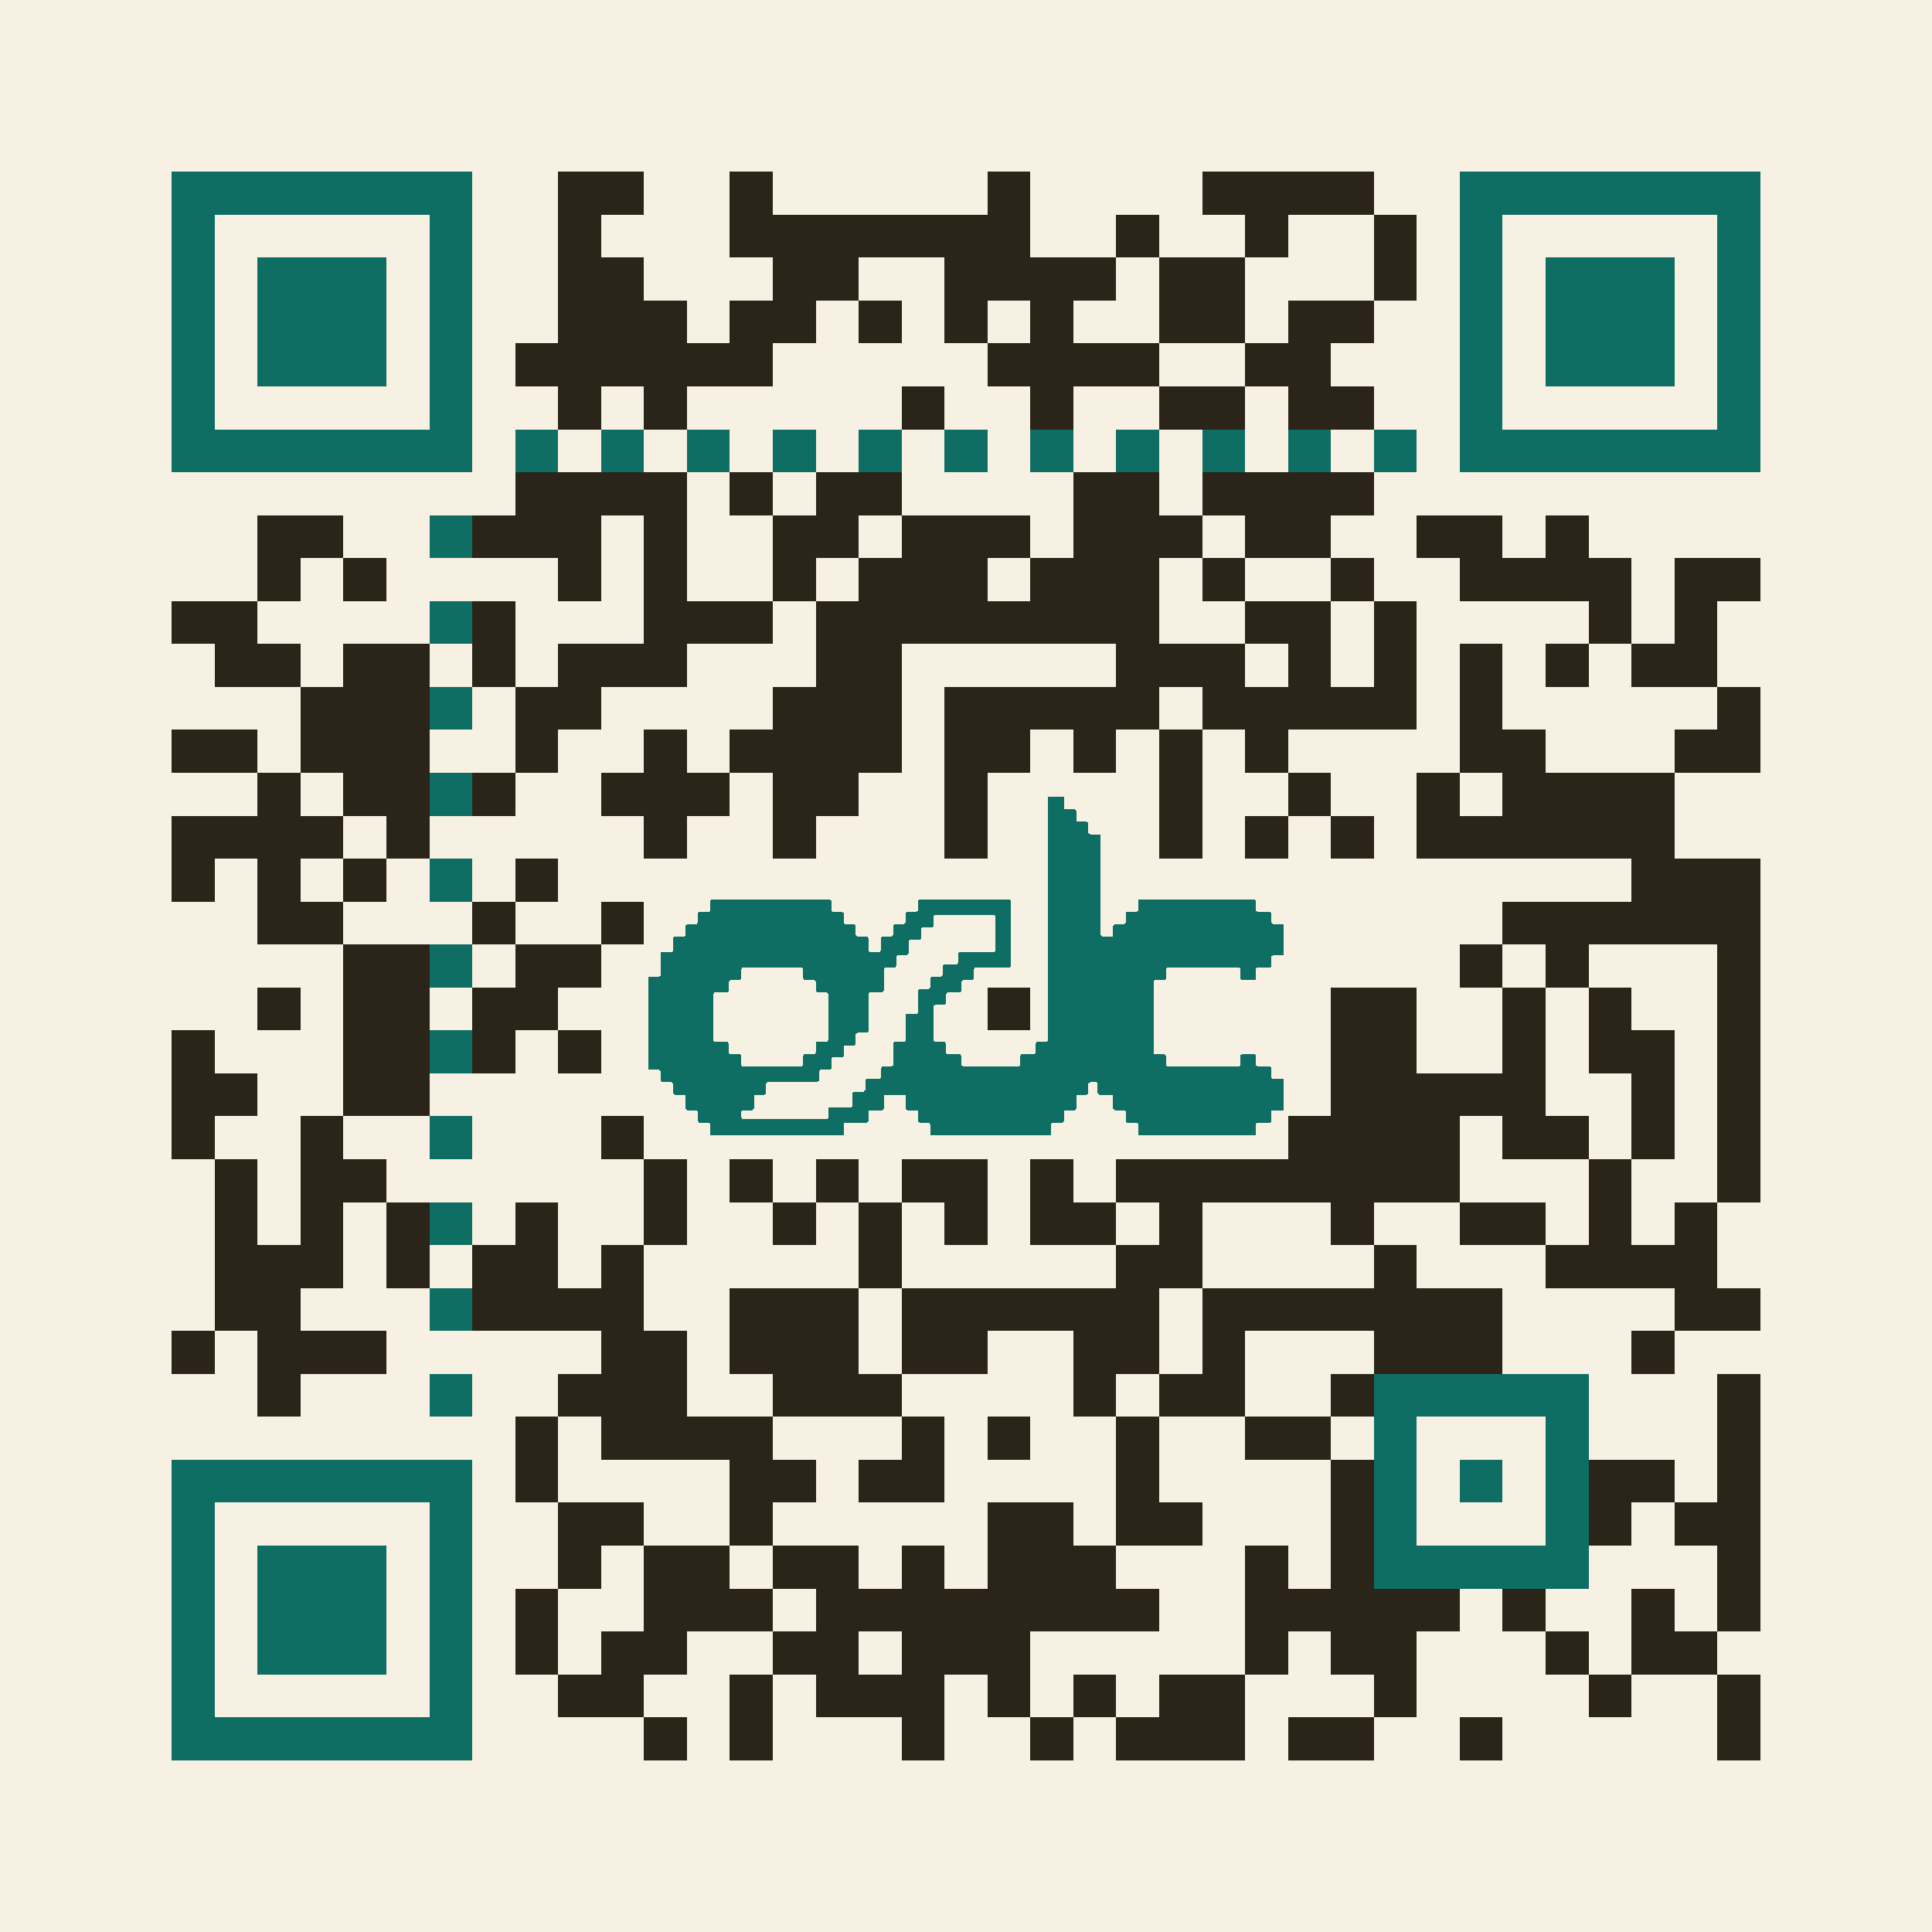
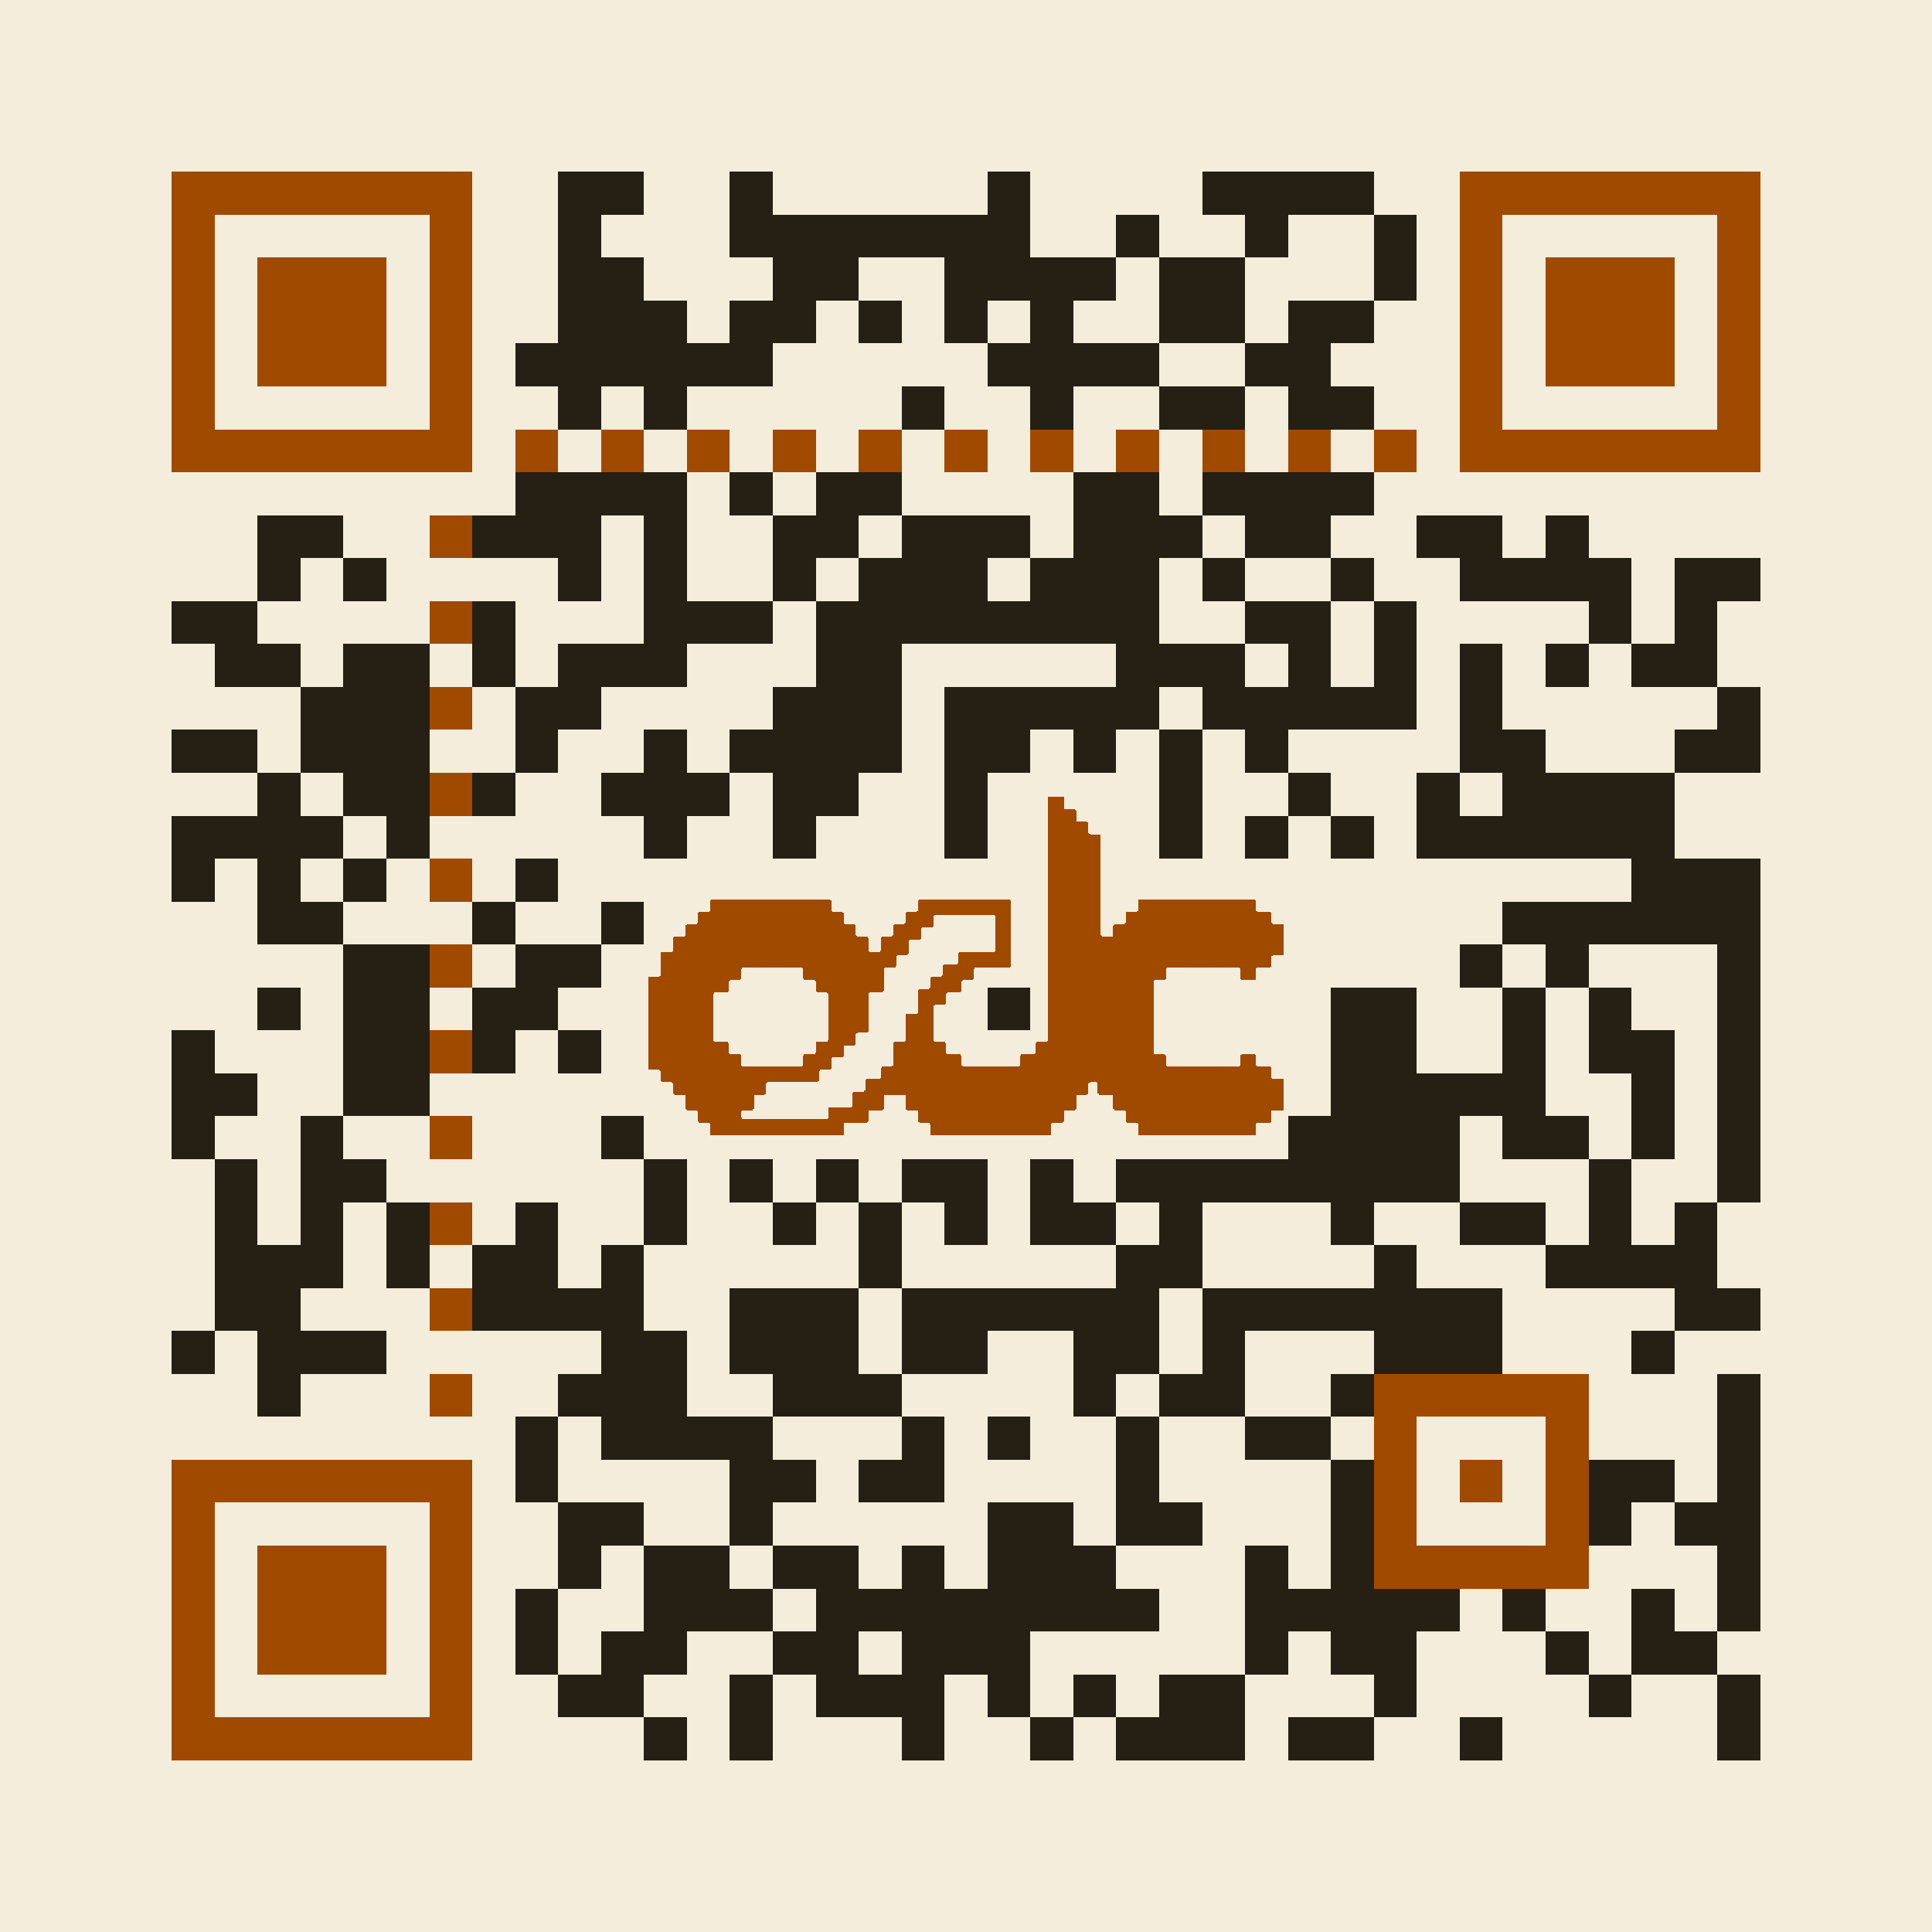
<svg xmlns="http://www.w3.org/2000/svg" viewBox="0 0 45 45" width="360" height="360" shape-rendering="crispEdges" role="img" aria-label="QR code linking to links.osdc.dev">
-   <rect width="45" height="45" fill="#f7f1e3" />
-   <path fill="#2b2419" d="M13 4h1v1h-1zM14 4h1v1h-1zM17 4h1v1h-1zM23 4h1v1h-1zM28 4h1v1h-1zM29 4h1v1h-1zM30 4h1v1h-1zM31 4h1v1h-1zM13 5h1v1h-1zM17 5h1v1h-1zM18 5h1v1h-1zM19 5h1v1h-1zM20 5h1v1h-1zM21 5h1v1h-1zM22 5h1v1h-1zM23 5h1v1h-1zM26 5h1v1h-1zM29 5h1v1h-1zM32 5h1v1h-1zM13 6h1v1h-1zM14 6h1v1h-1zM18 6h1v1h-1zM19 6h1v1h-1zM22 6h1v1h-1zM23 6h1v1h-1zM24 6h1v1h-1zM25 6h1v1h-1zM27 6h1v1h-1zM28 6h1v1h-1zM32 6h1v1h-1zM13 7h1v1h-1zM14 7h1v1h-1zM15 7h1v1h-1zM17 7h1v1h-1zM18 7h1v1h-1zM20 7h1v1h-1zM22 7h1v1h-1zM24 7h1v1h-1zM27 7h1v1h-1zM28 7h1v1h-1zM30 7h1v1h-1zM31 7h1v1h-1zM12 8h1v1h-1zM13 8h1v1h-1zM14 8h1v1h-1zM15 8h1v1h-1zM16 8h1v1h-1zM17 8h1v1h-1zM23 8h1v1h-1zM24 8h1v1h-1zM25 8h1v1h-1zM26 8h1v1h-1zM29 8h1v1h-1zM30 8h1v1h-1zM13 9h1v1h-1zM15 9h1v1h-1zM21 9h1v1h-1zM24 9h1v1h-1zM27 9h1v1h-1zM28 9h1v1h-1zM30 9h1v1h-1zM31 9h1v1h-1zM12 11h1v1h-1zM13 11h1v1h-1zM14 11h1v1h-1zM15 11h1v1h-1zM17 11h1v1h-1zM19 11h1v1h-1zM20 11h1v1h-1zM25 11h1v1h-1zM26 11h1v1h-1zM28 11h1v1h-1zM29 11h1v1h-1zM30 11h1v1h-1zM31 11h1v1h-1zM6 12h1v1h-1zM7 12h1v1h-1zM11 12h1v1h-1zM12 12h1v1h-1zM13 12h1v1h-1zM15 12h1v1h-1zM18 12h1v1h-1zM19 12h1v1h-1zM21 12h1v1h-1zM22 12h1v1h-1zM23 12h1v1h-1zM25 12h1v1h-1zM26 12h1v1h-1zM27 12h1v1h-1zM29 12h1v1h-1zM30 12h1v1h-1zM33 12h1v1h-1zM34 12h1v1h-1zM36 12h1v1h-1zM6 13h1v1h-1zM8 13h1v1h-1zM13 13h1v1h-1zM15 13h1v1h-1zM18 13h1v1h-1zM20 13h1v1h-1zM21 13h1v1h-1zM22 13h1v1h-1zM24 13h1v1h-1zM25 13h1v1h-1zM26 13h1v1h-1zM28 13h1v1h-1zM31 13h1v1h-1zM34 13h1v1h-1zM35 13h1v1h-1zM36 13h1v1h-1zM37 13h1v1h-1zM39 13h1v1h-1zM40 13h1v1h-1zM4 14h1v1h-1zM5 14h1v1h-1zM11 14h1v1h-1zM15 14h1v1h-1zM16 14h1v1h-1zM17 14h1v1h-1zM19 14h1v1h-1zM20 14h1v1h-1zM21 14h1v1h-1zM22 14h1v1h-1zM23 14h1v1h-1zM24 14h1v1h-1zM25 14h1v1h-1zM26 14h1v1h-1zM29 14h1v1h-1zM30 14h1v1h-1zM32 14h1v1h-1zM37 14h1v1h-1zM39 14h1v1h-1zM5 15h1v1h-1zM6 15h1v1h-1zM8 15h1v1h-1zM9 15h1v1h-1zM11 15h1v1h-1zM13 15h1v1h-1zM14 15h1v1h-1zM15 15h1v1h-1zM19 15h1v1h-1zM20 15h1v1h-1zM26 15h1v1h-1zM27 15h1v1h-1zM28 15h1v1h-1zM30 15h1v1h-1zM32 15h1v1h-1zM34 15h1v1h-1zM36 15h1v1h-1zM38 15h1v1h-1zM39 15h1v1h-1zM7 16h1v1h-1zM8 16h1v1h-1zM9 16h1v1h-1zM12 16h1v1h-1zM13 16h1v1h-1zM18 16h1v1h-1zM19 16h1v1h-1zM20 16h1v1h-1zM22 16h1v1h-1zM23 16h1v1h-1zM24 16h1v1h-1zM25 16h1v1h-1zM26 16h1v1h-1zM28 16h1v1h-1zM29 16h1v1h-1zM30 16h1v1h-1zM31 16h1v1h-1zM32 16h1v1h-1zM34 16h1v1h-1zM40 16h1v1h-1zM4 17h1v1h-1zM5 17h1v1h-1zM7 17h1v1h-1zM8 17h1v1h-1zM9 17h1v1h-1zM12 17h1v1h-1zM15 17h1v1h-1zM17 17h1v1h-1zM18 17h1v1h-1zM19 17h1v1h-1zM20 17h1v1h-1zM22 17h1v1h-1zM23 17h1v1h-1zM25 17h1v1h-1zM27 17h1v1h-1zM29 17h1v1h-1zM34 17h1v1h-1zM35 17h1v1h-1zM39 17h1v1h-1zM40 17h1v1h-1zM6 18h1v1h-1zM8 18h1v1h-1zM9 18h1v1h-1zM11 18h1v1h-1zM14 18h1v1h-1zM15 18h1v1h-1zM16 18h1v1h-1zM18 18h1v1h-1zM19 18h1v1h-1zM22 18h1v1h-1zM27 18h1v1h-1zM30 18h1v1h-1zM33 18h1v1h-1zM35 18h1v1h-1zM36 18h1v1h-1zM37 18h1v1h-1zM38 18h1v1h-1zM4 19h1v1h-1zM5 19h1v1h-1zM6 19h1v1h-1zM7 19h1v1h-1zM9 19h1v1h-1zM15 19h1v1h-1zM18 19h1v1h-1zM22 19h1v1h-1zM27 19h1v1h-1zM29 19h1v1h-1zM31 19h1v1h-1zM33 19h1v1h-1zM34 19h1v1h-1zM35 19h1v1h-1zM36 19h1v1h-1zM37 19h1v1h-1zM38 19h1v1h-1zM4 20h1v1h-1zM6 20h1v1h-1zM8 20h1v1h-1zM12 20h1v1h-1zM38 20h1v1h-1zM39 20h1v1h-1zM40 20h1v1h-1zM6 21h1v1h-1zM7 21h1v1h-1zM11 21h1v1h-1zM14 21h1v1h-1zM35 21h1v1h-1zM36 21h1v1h-1zM37 21h1v1h-1zM38 21h1v1h-1zM39 21h1v1h-1zM40 21h1v1h-1zM8 22h1v1h-1zM9 22h1v1h-1zM12 22h1v1h-1zM13 22h1v1h-1zM34 22h1v1h-1zM36 22h1v1h-1zM40 22h1v1h-1zM6 23h1v1h-1zM8 23h1v1h-1zM9 23h1v1h-1zM11 23h1v1h-1zM12 23h1v1h-1zM23 23h1v1h-1zM31 23h1v1h-1zM32 23h1v1h-1zM35 23h1v1h-1zM37 23h1v1h-1zM40 23h1v1h-1zM4 24h1v1h-1zM8 24h1v1h-1zM9 24h1v1h-1zM11 24h1v1h-1zM13 24h1v1h-1zM31 24h1v1h-1zM32 24h1v1h-1zM35 24h1v1h-1zM37 24h1v1h-1zM38 24h1v1h-1zM40 24h1v1h-1zM4 25h1v1h-1zM5 25h1v1h-1zM8 25h1v1h-1zM9 25h1v1h-1zM31 25h1v1h-1zM32 25h1v1h-1zM33 25h1v1h-1zM34 25h1v1h-1zM35 25h1v1h-1zM38 25h1v1h-1zM40 25h1v1h-1zM4 26h1v1h-1zM7 26h1v1h-1zM14 26h1v1h-1zM30 26h1v1h-1zM31 26h1v1h-1zM32 26h1v1h-1zM33 26h1v1h-1zM35 26h1v1h-1zM36 26h1v1h-1zM38 26h1v1h-1zM40 26h1v1h-1zM5 27h1v1h-1zM7 27h1v1h-1zM8 27h1v1h-1zM15 27h1v1h-1zM17 27h1v1h-1zM19 27h1v1h-1zM21 27h1v1h-1zM22 27h1v1h-1zM24 27h1v1h-1zM26 27h1v1h-1zM27 27h1v1h-1zM28 27h1v1h-1zM29 27h1v1h-1zM30 27h1v1h-1zM31 27h1v1h-1zM32 27h1v1h-1zM33 27h1v1h-1zM37 27h1v1h-1zM40 27h1v1h-1zM5 28h1v1h-1zM7 28h1v1h-1zM9 28h1v1h-1zM12 28h1v1h-1zM15 28h1v1h-1zM18 28h1v1h-1zM20 28h1v1h-1zM22 28h1v1h-1zM24 28h1v1h-1zM25 28h1v1h-1zM27 28h1v1h-1zM31 28h1v1h-1zM34 28h1v1h-1zM35 28h1v1h-1zM37 28h1v1h-1zM39 28h1v1h-1zM5 29h1v1h-1zM6 29h1v1h-1zM7 29h1v1h-1zM9 29h1v1h-1zM11 29h1v1h-1zM12 29h1v1h-1zM14 29h1v1h-1zM20 29h1v1h-1zM26 29h1v1h-1zM27 29h1v1h-1zM32 29h1v1h-1zM36 29h1v1h-1zM37 29h1v1h-1zM38 29h1v1h-1zM39 29h1v1h-1zM5 30h1v1h-1zM6 30h1v1h-1zM11 30h1v1h-1zM12 30h1v1h-1zM13 30h1v1h-1zM14 30h1v1h-1zM17 30h1v1h-1zM18 30h1v1h-1zM19 30h1v1h-1zM21 30h1v1h-1zM22 30h1v1h-1zM23 30h1v1h-1zM24 30h1v1h-1zM25 30h1v1h-1zM26 30h1v1h-1zM28 30h1v1h-1zM29 30h1v1h-1zM30 30h1v1h-1zM31 30h1v1h-1zM32 30h1v1h-1zM33 30h1v1h-1zM34 30h1v1h-1zM39 30h1v1h-1zM40 30h1v1h-1zM4 31h1v1h-1zM6 31h1v1h-1zM7 31h1v1h-1zM8 31h1v1h-1zM14 31h1v1h-1zM15 31h1v1h-1zM17 31h1v1h-1zM18 31h1v1h-1zM19 31h1v1h-1zM21 31h1v1h-1zM22 31h1v1h-1zM25 31h1v1h-1zM26 31h1v1h-1zM28 31h1v1h-1zM32 31h1v1h-1zM33 31h1v1h-1zM34 31h1v1h-1zM38 31h1v1h-1zM6 32h1v1h-1zM13 32h1v1h-1zM14 32h1v1h-1zM15 32h1v1h-1zM18 32h1v1h-1zM19 32h1v1h-1zM20 32h1v1h-1zM25 32h1v1h-1zM27 32h1v1h-1zM28 32h1v1h-1zM31 32h1v1h-1zM40 32h1v1h-1zM12 33h1v1h-1zM14 33h1v1h-1zM15 33h1v1h-1zM16 33h1v1h-1zM17 33h1v1h-1zM21 33h1v1h-1zM23 33h1v1h-1zM26 33h1v1h-1zM29 33h1v1h-1zM30 33h1v1h-1zM40 33h1v1h-1zM12 34h1v1h-1zM17 34h1v1h-1zM18 34h1v1h-1zM20 34h1v1h-1zM21 34h1v1h-1zM26 34h1v1h-1zM31 34h1v1h-1zM37 34h1v1h-1zM38 34h1v1h-1zM40 34h1v1h-1zM13 35h1v1h-1zM14 35h1v1h-1zM17 35h1v1h-1zM23 35h1v1h-1zM24 35h1v1h-1zM26 35h1v1h-1zM27 35h1v1h-1zM31 35h1v1h-1zM37 35h1v1h-1zM39 35h1v1h-1zM40 35h1v1h-1zM13 36h1v1h-1zM15 36h1v1h-1zM16 36h1v1h-1zM18 36h1v1h-1zM19 36h1v1h-1zM21 36h1v1h-1zM23 36h1v1h-1zM24 36h1v1h-1zM25 36h1v1h-1zM29 36h1v1h-1zM31 36h1v1h-1zM40 36h1v1h-1zM12 37h1v1h-1zM15 37h1v1h-1zM16 37h1v1h-1zM17 37h1v1h-1zM19 37h1v1h-1zM20 37h1v1h-1zM21 37h1v1h-1zM22 37h1v1h-1zM23 37h1v1h-1zM24 37h1v1h-1zM25 37h1v1h-1zM26 37h1v1h-1zM29 37h1v1h-1zM30 37h1v1h-1zM31 37h1v1h-1zM32 37h1v1h-1zM33 37h1v1h-1zM35 37h1v1h-1zM38 37h1v1h-1zM40 37h1v1h-1zM12 38h1v1h-1zM14 38h1v1h-1zM15 38h1v1h-1zM18 38h1v1h-1zM19 38h1v1h-1zM21 38h1v1h-1zM22 38h1v1h-1zM23 38h1v1h-1zM29 38h1v1h-1zM31 38h1v1h-1zM32 38h1v1h-1zM36 38h1v1h-1zM38 38h1v1h-1zM39 38h1v1h-1zM13 39h1v1h-1zM14 39h1v1h-1zM17 39h1v1h-1zM19 39h1v1h-1zM20 39h1v1h-1zM21 39h1v1h-1zM23 39h1v1h-1zM25 39h1v1h-1zM27 39h1v1h-1zM28 39h1v1h-1zM32 39h1v1h-1zM37 39h1v1h-1zM40 39h1v1h-1zM15 40h1v1h-1zM17 40h1v1h-1zM21 40h1v1h-1zM24 40h1v1h-1zM26 40h1v1h-1zM27 40h1v1h-1zM28 40h1v1h-1zM30 40h1v1h-1zM31 40h1v1h-1zM34 40h1v1h-1zM40 40h1v1h-1z" />
-   <path fill="#0f6e63" d="M4 4h1v1h-1zM5 4h1v1h-1zM6 4h1v1h-1zM7 4h1v1h-1zM8 4h1v1h-1zM9 4h1v1h-1zM10 4h1v1h-1zM34 4h1v1h-1zM35 4h1v1h-1zM36 4h1v1h-1zM37 4h1v1h-1zM38 4h1v1h-1zM39 4h1v1h-1zM40 4h1v1h-1zM4 5h1v1h-1zM10 5h1v1h-1zM34 5h1v1h-1zM40 5h1v1h-1zM4 6h1v1h-1zM6 6h1v1h-1zM7 6h1v1h-1zM8 6h1v1h-1zM10 6h1v1h-1zM34 6h1v1h-1zM36 6h1v1h-1zM37 6h1v1h-1zM38 6h1v1h-1zM40 6h1v1h-1zM4 7h1v1h-1zM6 7h1v1h-1zM7 7h1v1h-1zM8 7h1v1h-1zM10 7h1v1h-1zM34 7h1v1h-1zM36 7h1v1h-1zM37 7h1v1h-1zM38 7h1v1h-1zM40 7h1v1h-1zM4 8h1v1h-1zM6 8h1v1h-1zM7 8h1v1h-1zM8 8h1v1h-1zM10 8h1v1h-1zM34 8h1v1h-1zM36 8h1v1h-1zM37 8h1v1h-1zM38 8h1v1h-1zM40 8h1v1h-1zM4 9h1v1h-1zM10 9h1v1h-1zM34 9h1v1h-1zM40 9h1v1h-1zM4 10h1v1h-1zM5 10h1v1h-1zM6 10h1v1h-1zM7 10h1v1h-1zM8 10h1v1h-1zM9 10h1v1h-1zM10 10h1v1h-1zM12 10h1v1h-1zM14 10h1v1h-1zM16 10h1v1h-1zM18 10h1v1h-1zM20 10h1v1h-1zM22 10h1v1h-1zM24 10h1v1h-1zM26 10h1v1h-1zM28 10h1v1h-1zM30 10h1v1h-1zM32 10h1v1h-1zM34 10h1v1h-1zM35 10h1v1h-1zM36 10h1v1h-1zM37 10h1v1h-1zM38 10h1v1h-1zM39 10h1v1h-1zM40 10h1v1h-1zM10 12h1v1h-1zM10 14h1v1h-1zM10 16h1v1h-1zM10 18h1v1h-1zM10 20h1v1h-1zM10 22h1v1h-1zM10 24h1v1h-1zM10 26h1v1h-1zM10 28h1v1h-1zM10 30h1v1h-1zM10 32h1v1h-1zM32 32h1v1h-1zM33 32h1v1h-1zM34 32h1v1h-1zM35 32h1v1h-1zM36 32h1v1h-1zM32 33h1v1h-1zM36 33h1v1h-1zM4 34h1v1h-1zM5 34h1v1h-1zM6 34h1v1h-1zM7 34h1v1h-1zM8 34h1v1h-1zM9 34h1v1h-1zM10 34h1v1h-1zM32 34h1v1h-1zM34 34h1v1h-1zM36 34h1v1h-1zM4 35h1v1h-1zM10 35h1v1h-1zM32 35h1v1h-1zM36 35h1v1h-1zM4 36h1v1h-1zM6 36h1v1h-1zM7 36h1v1h-1zM8 36h1v1h-1zM10 36h1v1h-1zM32 36h1v1h-1zM33 36h1v1h-1zM34 36h1v1h-1zM35 36h1v1h-1zM36 36h1v1h-1zM4 37h1v1h-1zM6 37h1v1h-1zM7 37h1v1h-1zM8 37h1v1h-1zM10 37h1v1h-1zM4 38h1v1h-1zM6 38h1v1h-1zM7 38h1v1h-1zM8 38h1v1h-1zM10 38h1v1h-1zM4 39h1v1h-1zM10 39h1v1h-1zM4 40h1v1h-1zM5 40h1v1h-1zM6 40h1v1h-1zM7 40h1v1h-1zM8 40h1v1h-1zM9 40h1v1h-1zM10 40h1v1h-1z" />
+   <rect width="45" height="45" fill="#f4eddc" />
+   <path fill="#262014" d="M13 4h1v1h-1zM14 4h1v1h-1zM17 4h1v1h-1zM23 4h1v1h-1zM28 4h1v1h-1zM29 4h1v1h-1zM30 4h1v1h-1zM31 4h1v1h-1zM13 5h1v1h-1zM17 5h1v1h-1zM18 5h1v1h-1zM19 5h1v1h-1zM20 5h1v1h-1zM21 5h1v1h-1zM22 5h1v1h-1zM23 5h1v1h-1zM26 5h1v1h-1zM29 5h1v1h-1zM32 5h1v1h-1zM13 6h1v1h-1zM14 6h1v1h-1zM18 6h1v1h-1zM19 6h1v1h-1zM22 6h1v1h-1zM23 6h1v1h-1zM24 6h1v1h-1zM25 6h1v1h-1zM27 6h1v1h-1zM28 6h1v1h-1zM32 6h1v1h-1zM13 7h1v1h-1zM14 7h1v1h-1zM15 7h1v1h-1zM17 7h1v1h-1zM18 7h1v1h-1zM20 7h1v1h-1zM22 7h1v1h-1zM24 7h1v1h-1zM27 7h1v1h-1zM28 7h1v1h-1zM30 7h1v1h-1zM31 7h1v1h-1zM12 8h1v1h-1zM13 8h1v1h-1zM14 8h1v1h-1zM15 8h1v1h-1zM16 8h1v1h-1zM17 8h1v1h-1zM23 8h1v1h-1zM24 8h1v1h-1zM25 8h1v1h-1zM26 8h1v1h-1zM29 8h1v1h-1zM30 8h1v1h-1zM13 9h1v1h-1zM15 9h1v1h-1zM21 9h1v1h-1zM24 9h1v1h-1zM27 9h1v1h-1zM28 9h1v1h-1zM30 9h1v1h-1zM31 9h1v1h-1zM12 11h1v1h-1zM13 11h1v1h-1zM14 11h1v1h-1zM15 11h1v1h-1zM17 11h1v1h-1zM19 11h1v1h-1zM20 11h1v1h-1zM25 11h1v1h-1zM26 11h1v1h-1zM28 11h1v1h-1zM29 11h1v1h-1zM30 11h1v1h-1zM31 11h1v1h-1zM6 12h1v1h-1zM7 12h1v1h-1zM11 12h1v1h-1zM12 12h1v1h-1zM13 12h1v1h-1zM15 12h1v1h-1zM18 12h1v1h-1zM19 12h1v1h-1zM21 12h1v1h-1zM22 12h1v1h-1zM23 12h1v1h-1zM25 12h1v1h-1zM26 12h1v1h-1zM27 12h1v1h-1zM29 12h1v1h-1zM30 12h1v1h-1zM33 12h1v1h-1zM34 12h1v1h-1zM36 12h1v1h-1zM6 13h1v1h-1zM8 13h1v1h-1zM13 13h1v1h-1zM15 13h1v1h-1zM18 13h1v1h-1zM20 13h1v1h-1zM21 13h1v1h-1zM22 13h1v1h-1zM24 13h1v1h-1zM25 13h1v1h-1zM26 13h1v1h-1zM28 13h1v1h-1zM31 13h1v1h-1zM34 13h1v1h-1zM35 13h1v1h-1zM36 13h1v1h-1zM37 13h1v1h-1zM39 13h1v1h-1zM40 13h1v1h-1zM4 14h1v1h-1zM5 14h1v1h-1zM11 14h1v1h-1zM15 14h1v1h-1zM16 14h1v1h-1zM17 14h1v1h-1zM19 14h1v1h-1zM20 14h1v1h-1zM21 14h1v1h-1zM22 14h1v1h-1zM23 14h1v1h-1zM24 14h1v1h-1zM25 14h1v1h-1zM26 14h1v1h-1zM29 14h1v1h-1zM30 14h1v1h-1zM32 14h1v1h-1zM37 14h1v1h-1zM39 14h1v1h-1zM5 15h1v1h-1zM6 15h1v1h-1zM8 15h1v1h-1zM9 15h1v1h-1zM11 15h1v1h-1zM13 15h1v1h-1zM14 15h1v1h-1zM15 15h1v1h-1zM19 15h1v1h-1zM20 15h1v1h-1zM26 15h1v1h-1zM27 15h1v1h-1zM28 15h1v1h-1zM30 15h1v1h-1zM32 15h1v1h-1zM34 15h1v1h-1zM36 15h1v1h-1zM38 15h1v1h-1zM39 15h1v1h-1zM7 16h1v1h-1zM8 16h1v1h-1zM9 16h1v1h-1zM12 16h1v1h-1zM13 16h1v1h-1zM18 16h1v1h-1zM19 16h1v1h-1zM20 16h1v1h-1zM22 16h1v1h-1zM23 16h1v1h-1zM24 16h1v1h-1zM25 16h1v1h-1zM26 16h1v1h-1zM28 16h1v1h-1zM29 16h1v1h-1zM30 16h1v1h-1zM31 16h1v1h-1zM32 16h1v1h-1zM34 16h1v1h-1zM40 16h1v1h-1zM4 17h1v1h-1zM5 17h1v1h-1zM7 17h1v1h-1zM8 17h1v1h-1zM9 17h1v1h-1zM12 17h1v1h-1zM15 17h1v1h-1zM17 17h1v1h-1zM18 17h1v1h-1zM19 17h1v1h-1zM20 17h1v1h-1zM22 17h1v1h-1zM23 17h1v1h-1zM25 17h1v1h-1zM27 17h1v1h-1zM29 17h1v1h-1zM34 17h1v1h-1zM35 17h1v1h-1zM39 17h1v1h-1zM40 17h1v1h-1zM6 18h1v1h-1zM8 18h1v1h-1zM9 18h1v1h-1zM11 18h1v1h-1zM14 18h1v1h-1zM15 18h1v1h-1zM16 18h1v1h-1zM18 18h1v1h-1zM19 18h1v1h-1zM22 18h1v1h-1zM27 18h1v1h-1zM30 18h1v1h-1zM33 18h1v1h-1zM35 18h1v1h-1zM36 18h1v1h-1zM37 18h1v1h-1zM38 18h1v1h-1zM4 19h1v1h-1zM5 19h1v1h-1zM6 19h1v1h-1zM7 19h1v1h-1zM9 19h1v1h-1zM15 19h1v1h-1zM18 19h1v1h-1zM22 19h1v1h-1zM27 19h1v1h-1zM29 19h1v1h-1zM31 19h1v1h-1zM33 19h1v1h-1zM34 19h1v1h-1zM35 19h1v1h-1zM36 19h1v1h-1zM37 19h1v1h-1zM38 19h1v1h-1zM4 20h1v1h-1zM6 20h1v1h-1zM8 20h1v1h-1zM12 20h1v1h-1zM38 20h1v1h-1zM39 20h1v1h-1zM40 20h1v1h-1zM6 21h1v1h-1zM7 21h1v1h-1zM11 21h1v1h-1zM14 21h1v1h-1zM35 21h1v1h-1zM36 21h1v1h-1zM37 21h1v1h-1zM38 21h1v1h-1zM39 21h1v1h-1zM40 21h1v1h-1zM8 22h1v1h-1zM9 22h1v1h-1zM12 22h1v1h-1zM13 22h1v1h-1zM34 22h1v1h-1zM36 22h1v1h-1zM40 22h1v1h-1zM6 23h1v1h-1zM8 23h1v1h-1zM9 23h1v1h-1zM11 23h1v1h-1zM12 23h1v1h-1zM23 23h1v1h-1zM31 23h1v1h-1zM32 23h1v1h-1zM35 23h1v1h-1zM37 23h1v1h-1zM40 23h1v1h-1zM4 24h1v1h-1zM8 24h1v1h-1zM9 24h1v1h-1zM11 24h1v1h-1zM13 24h1v1h-1zM31 24h1v1h-1zM32 24h1v1h-1zM35 24h1v1h-1zM37 24h1v1h-1zM38 24h1v1h-1zM40 24h1v1h-1zM4 25h1v1h-1zM5 25h1v1h-1zM8 25h1v1h-1zM9 25h1v1h-1zM31 25h1v1h-1zM32 25h1v1h-1zM33 25h1v1h-1zM34 25h1v1h-1zM35 25h1v1h-1zM38 25h1v1h-1zM40 25h1v1h-1zM4 26h1v1h-1zM7 26h1v1h-1zM14 26h1v1h-1zM30 26h1v1h-1zM31 26h1v1h-1zM32 26h1v1h-1zM33 26h1v1h-1zM35 26h1v1h-1zM36 26h1v1h-1zM38 26h1v1h-1zM40 26h1v1h-1zM5 27h1v1h-1zM7 27h1v1h-1zM8 27h1v1h-1zM15 27h1v1h-1zM17 27h1v1h-1zM19 27h1v1h-1zM21 27h1v1h-1zM22 27h1v1h-1zM24 27h1v1h-1zM26 27h1v1h-1zM27 27h1v1h-1zM28 27h1v1h-1zM29 27h1v1h-1zM30 27h1v1h-1zM31 27h1v1h-1zM32 27h1v1h-1zM33 27h1v1h-1zM37 27h1v1h-1zM40 27h1v1h-1zM5 28h1v1h-1zM7 28h1v1h-1zM9 28h1v1h-1zM12 28h1v1h-1zM15 28h1v1h-1zM18 28h1v1h-1zM20 28h1v1h-1zM22 28h1v1h-1zM24 28h1v1h-1zM25 28h1v1h-1zM27 28h1v1h-1zM31 28h1v1h-1zM34 28h1v1h-1zM35 28h1v1h-1zM37 28h1v1h-1zM39 28h1v1h-1zM5 29h1v1h-1zM6 29h1v1h-1zM7 29h1v1h-1zM9 29h1v1h-1zM11 29h1v1h-1zM12 29h1v1h-1zM14 29h1v1h-1zM20 29h1v1h-1zM26 29h1v1h-1zM27 29h1v1h-1zM32 29h1v1h-1zM36 29h1v1h-1zM37 29h1v1h-1zM38 29h1v1h-1zM39 29h1v1h-1zM5 30h1v1h-1zM6 30h1v1h-1zM11 30h1v1h-1zM12 30h1v1h-1zM13 30h1v1h-1zM14 30h1v1h-1zM17 30h1v1h-1zM18 30h1v1h-1zM19 30h1v1h-1zM21 30h1v1h-1zM22 30h1v1h-1zM23 30h1v1h-1zM24 30h1v1h-1zM25 30h1v1h-1zM26 30h1v1h-1zM28 30h1v1h-1zM29 30h1v1h-1zM30 30h1v1h-1zM31 30h1v1h-1zM32 30h1v1h-1zM33 30h1v1h-1zM34 30h1v1h-1zM39 30h1v1h-1zM40 30h1v1h-1zM4 31h1v1h-1zM6 31h1v1h-1zM7 31h1v1h-1zM8 31h1v1h-1zM14 31h1v1h-1zM15 31h1v1h-1zM17 31h1v1h-1zM18 31h1v1h-1zM19 31h1v1h-1zM21 31h1v1h-1zM22 31h1v1h-1zM25 31h1v1h-1zM26 31h1v1h-1zM28 31h1v1h-1zM32 31h1v1h-1zM33 31h1v1h-1zM34 31h1v1h-1zM38 31h1v1h-1zM6 32h1v1h-1zM13 32h1v1h-1zM14 32h1v1h-1zM15 32h1v1h-1zM18 32h1v1h-1zM19 32h1v1h-1zM20 32h1v1h-1zM25 32h1v1h-1zM27 32h1v1h-1zM28 32h1v1h-1zM31 32h1v1h-1zM40 32h1v1h-1zM12 33h1v1h-1zM14 33h1v1h-1zM15 33h1v1h-1zM16 33h1v1h-1zM17 33h1v1h-1zM21 33h1v1h-1zM23 33h1v1h-1zM26 33h1v1h-1zM29 33h1v1h-1zM30 33h1v1h-1zM40 33h1v1h-1zM12 34h1v1h-1zM17 34h1v1h-1zM18 34h1v1h-1zM20 34h1v1h-1zM21 34h1v1h-1zM26 34h1v1h-1zM31 34h1v1h-1zM37 34h1v1h-1zM38 34h1v1h-1zM40 34h1v1h-1zM13 35h1v1h-1zM14 35h1v1h-1zM17 35h1v1h-1zM23 35h1v1h-1zM24 35h1v1h-1zM26 35h1v1h-1zM27 35h1v1h-1zM31 35h1v1h-1zM37 35h1v1h-1zM39 35h1v1h-1zM40 35h1v1h-1zM13 36h1v1h-1zM15 36h1v1h-1zM16 36h1v1h-1zM18 36h1v1h-1zM19 36h1v1h-1zM21 36h1v1h-1zM23 36h1v1h-1zM24 36h1v1h-1zM25 36h1v1h-1zM29 36h1v1h-1zM31 36h1v1h-1zM40 36h1v1h-1zM12 37h1v1h-1zM15 37h1v1h-1zM16 37h1v1h-1zM17 37h1v1h-1zM19 37h1v1h-1zM20 37h1v1h-1zM21 37h1v1h-1zM22 37h1v1h-1zM23 37h1v1h-1zM24 37h1v1h-1zM25 37h1v1h-1zM26 37h1v1h-1zM29 37h1v1h-1zM30 37h1v1h-1zM31 37h1v1h-1zM32 37h1v1h-1zM33 37h1v1h-1zM35 37h1v1h-1zM38 37h1v1h-1zM40 37h1v1h-1zM12 38h1v1h-1zM14 38h1v1h-1zM15 38h1v1h-1zM18 38h1v1h-1zM19 38h1v1h-1zM21 38h1v1h-1zM22 38h1v1h-1zM23 38h1v1h-1zM29 38h1v1h-1zM31 38h1v1h-1zM32 38h1v1h-1zM36 38h1v1h-1zM38 38h1v1h-1zM39 38h1v1h-1zM13 39h1v1h-1zM14 39h1v1h-1zM17 39h1v1h-1zM19 39h1v1h-1zM20 39h1v1h-1zM21 39h1v1h-1zM23 39h1v1h-1zM25 39h1v1h-1zM27 39h1v1h-1zM28 39h1v1h-1zM32 39h1v1h-1zM37 39h1v1h-1zM40 39h1v1h-1zM15 40h1v1h-1zM17 40h1v1h-1zM21 40h1v1h-1zM24 40h1v1h-1zM26 40h1v1h-1zM27 40h1v1h-1zM28 40h1v1h-1zM30 40h1v1h-1zM31 40h1v1h-1zM34 40h1v1h-1zM40 40h1v1h-1z" />
+   <path fill="#a04a00" d="M4 4h1v1h-1zM5 4h1v1h-1zM6 4h1v1h-1zM7 4h1v1h-1zM8 4h1v1h-1zM9 4h1v1h-1zM10 4h1v1h-1zM34 4h1v1h-1zM35 4h1v1h-1zM36 4h1v1h-1zM37 4h1v1h-1zM38 4h1v1h-1zM39 4h1v1h-1zM40 4h1v1h-1zM4 5h1v1h-1zM10 5h1v1h-1zM34 5h1v1h-1zM40 5h1v1h-1zM4 6h1v1h-1zM6 6h1v1h-1zM7 6h1v1h-1zM8 6h1v1h-1zM10 6h1v1h-1zM34 6h1v1h-1zM36 6h1v1h-1zM37 6h1v1h-1zM38 6h1v1h-1zM40 6h1v1h-1zM4 7h1v1h-1zM6 7h1v1h-1zM7 7h1v1h-1zM8 7h1v1h-1zM10 7h1v1h-1zM34 7h1v1h-1zM36 7h1v1h-1zM37 7h1v1h-1zM38 7h1v1h-1zM40 7h1v1h-1zM4 8h1v1h-1zM6 8h1v1h-1zM7 8h1v1h-1zM8 8h1v1h-1zM10 8h1v1h-1zM34 8h1v1h-1zM36 8h1v1h-1zM37 8h1v1h-1zM38 8h1v1h-1zM40 8h1v1h-1zM4 9h1v1h-1zM10 9h1v1h-1zM34 9h1v1h-1zM40 9h1v1h-1zM4 10h1v1h-1zM5 10h1v1h-1zM6 10h1v1h-1zM7 10h1v1h-1zM8 10h1v1h-1zM9 10h1v1h-1zM10 10h1v1h-1zM12 10h1v1h-1zM14 10h1v1h-1zM16 10h1v1h-1zM18 10h1v1h-1zM20 10h1v1h-1zM22 10h1v1h-1zM24 10h1v1h-1zM26 10h1v1h-1zM28 10h1v1h-1zM30 10h1v1h-1zM32 10h1v1h-1zM34 10h1v1h-1zM35 10h1v1h-1zM36 10h1v1h-1zM37 10h1v1h-1zM38 10h1v1h-1zM39 10h1v1h-1zM40 10h1v1h-1zM10 12h1v1h-1zM10 14h1v1h-1zM10 16h1v1h-1zM10 18h1v1h-1zM10 20h1v1h-1zM10 22h1v1h-1zM10 24h1v1h-1zM10 26h1v1h-1zM10 28h1v1h-1zM10 30h1v1h-1zM10 32h1v1h-1zM32 32h1v1h-1zM33 32h1v1h-1zM34 32h1v1h-1zM35 32h1v1h-1zM36 32h1v1h-1zM32 33h1v1h-1zM36 33h1v1h-1zM4 34h1v1h-1zM5 34h1v1h-1zM6 34h1v1h-1zM7 34h1v1h-1zM8 34h1v1h-1zM9 34h1v1h-1zM10 34h1v1h-1zM32 34h1v1h-1zM34 34h1v1h-1zM36 34h1v1h-1zM4 35h1v1h-1zM10 35h1v1h-1zM32 35h1v1h-1zM36 35h1v1h-1zM4 36h1v1h-1zM6 36h1v1h-1zM7 36h1v1h-1zM8 36h1v1h-1zM10 36h1v1h-1zM32 36h1v1h-1zM33 36h1v1h-1zM34 36h1v1h-1zM35 36h1v1h-1zM36 36h1v1h-1zM4 37h1v1h-1zM6 37h1v1h-1zM7 37h1v1h-1zM8 37h1v1h-1zM10 37h1v1h-1zM4 38h1v1h-1zM6 38h1v1h-1zM7 38h1v1h-1zM8 38h1v1h-1zM10 38h1v1h-1zM4 39h1v1h-1zM10 39h1v1h-1zM4 40h1v1h-1zM5 40h1v1h-1zM6 40h1v1h-1zM7 40h1v1h-1zM8 40h1v1h-1zM9 40h1v1h-1zM10 40h1v1h-1z" />
  <g transform="translate(15.1 18.567) scale(0.012427)">
-     <path fill="#0f6e63" fill-rule="evenodd" d="M749 0 H779 V22 H780 V23 H800 V24 H801 V25 H802 V45 H803 V46 H822 V47 H824 V48 H825 V67 H826 V69 H828 V70 H847 V71 H848 V259 H849 V260 H850 V261 H870 V260 H871 V241 H872 V239 H873 V238 H893 V237 H894 V235 H895 V216 H896 V215 H915 V214 H917 V213 H918 V193 H919 V192 H1137 V193 H1138 V194 H1139 V213 H1140 V214 H1141 V215 H1166 V216 H1167 V217 H1168 V236 H1169 V237 H1170 V238 H1191 V296 H1170 V297 H1169 V298 H1168 V317 H1167 V318 H1166 V319 H1165 V320 H1140 V321 H1139 V340 H1138 V342 H1136 V343 H1112 V342 H1111 V341 H1110 V322 H1109 V321 H1108 V320 H972 V321 H971 V322 H970 V341 H969 V342 H968 V343 H949 V344 H948 V345 H947 V480 H948 V481 H949 V482 H968 V483 H969 V484 H970 V503 H971 V504 H972 V505 H1108 V504 H1109 V502 H1110 V483 H1112 V482 H1137 V483 H1138 V484 H1139 V503 H1140 V504 H1141 V505 H1166 V506 H1167 V507 H1168 V527 H1169 V528 H1191 V587 H1169 V588 H1168 V608 H1167 V609 H1166 V610 H1141 V611 H1140 V612 H1139 V633 H918 V612 H917 V611 H916 V610 H897 V609 H896 V608 H895 V589 H894 V588 H893 V587 H874 V586 H873 V585 H872 V584 H871 V559 H870 V558 H845 V557 H844 V556 H843 V555 H842 V536 H841 V535 H840 V534 H828 V535 H826 V536 H825 V556 H824 V557 H822 V558 H803 V559 H802 V584 H801 V586 H799 V587 H780 V588 H779 V607 H778 V609 H776 V610 H757 V611 H756 V612 H755 V633 H529 V613 H528 V611 H527 V610 H508 V609 H506 V607 H505 V588 H504 V587 H485 V586 H483 V584 H482 V559 H481 V558 H443 V559 H442 V584 H441 V585 H440 V586 H439 V587 H414 V588 H413 V607 H412 V609 H410 V610 H368 V611 H367 V612 H366 V633 H116 V612 H115 V611 H114 V610 H95 V609 H94 V608 H93 V589 H92 V588 H91 V587 H72 V586 H71 V585 H70 V560 H69 V559 H68 V558 H49 V557 H48 V556 H47 V555 H46 V536 H45 V535 H44 V534 H25 V533 H24 V532 H23 V513 H22 V512 H21 V511 H0 V337 H21 V336 H22 V335 H23 V293 H24 V291 H26 V290 H45 V289 H46 V264 H47 V263 H48 V262 H49 V261 H68 V260 H69 V259 H70 V240 H71 V239 H72 V238 H91 V237 H92 V236 H93 V217 H94 V216 H95 V215 H114 V214 H115 V213 H116 V194 H117 V193 H118 V192 H341 V193 H342 V194 H343 V213 H344 V214 H345 V215 H364 V216 H365 V217 H366 V236 H367 V237 H368 V238 H387 V239 H388 V240 H389 V259 H390 V260 H391 V261 H410 V262 H411 V263 H412 V264 H413 V289 H414 V290 H434 V289 H435 V288 H436 V263 H437 V262 H438 V261 H457 V260 H458 V259 H459 V240 H460 V239 H461 V238 H480 V237 H481 V236 H482 V217 H483 V216 H484 V215 H503 V214 H504 V213 H505 V194 H506 V193 H507 V192 H678 V193 H679 V194 H680 V317 H679 V318 H678 V319 H677 V320 H612 V321 H611 V322 H610 V341 H609 V342 H608 V343 H589 V344 H588 V345 H587 V364 H586 V365 H585 V366 H560 V367 H559 V368 H558 V387 H557 V388 H556 V389 H537 V390 H536 V391 H535 V457 H536 V458 H537 V459 H556 V460 H557 V461 H558 V480 H559 V481 H560 V482 H585 V483 H586 V484 H587 V503 H588 V504 H589 V505 H695 V504 H696 V503 H697 V484 H698 V483 H699 V482 H724 V481 H725 V480 H726 V461 H727 V460 H728 V459 H747 V458 H748 V457 H749 Z M536 221 V222 H535 V241 H534 V243 H533 V244 H513 V245 H512 V247 H511 V266 H510 V267 H490 V268 H489 V269 H488 V294 H487 V295 H486 V296 H467 V297 H466 V298 H465 V317 H464 V318 H463 V319 H462 V320 H443 V321 H442 V363 H441 V365 H439 V366 H415 V367 H413 V439 H412 V440 H411 V441 H392 V442 H391 V443 H390 V444 H389 V463 H388 V464 H387 V465 H368 V466 H367 V467 H366 V486 H365 V487 H364 V488 H345 V489 H344 V490 H343 V509 H342 V510 H341 V511 H322 V512 H321 V513 H320 V532 H319 V533 H318 V534 H223 V535 H222 V536 H221 V555 H220 V557 H218 V558 H199 V559 H198 V584 H197 V585 H196 V586 H195 V587 H176 V588 H175 V589 H174 V601 H175 V603 H177 V604 H335 V603 H336 V602 H337 V583 H338 V581 H381 V580 H382 V579 H383 V554 H384 V553 H385 V552 H404 V551 H405 V550 H406 V549 H407 V530 H408 V529 H409 V528 H434 V527 H435 V526 H436 V507 H437 V506 H438 V505 H457 V504 H458 V503 H459 V461 H460 V460 H461 V459 H480 V458 H481 V457 H482 V409 H483 V407 H485 V406 H504 V405 H505 V363 H506 V361 H507 V360 H526 V359 H528 V357 H529 V338 H530 V337 H549 V336 H551 V334 H552 V315 H553 V314 H555 V313 H579 V312 H580 V311 H581 V292 H582 V291 H583 V290 H649 V289 H650 V288 H651 V223 H650 V222 H649 V221 Z M176 320 V321 H175 V322 H174 V341 H173 V342 H172 V343 H153 V344 H152 V345 H151 V364 H150 V365 H149 V366 H124 V367 H123 V368 H122 V457 H123 V458 H125 V459 H149 V460 H150 V461 H151 V480 H152 V481 H153 V482 H172 V483 H174 V503 H175 V504 H176 V505 H289 V504 H290 V485 H291 V483 H292 V482 H311 V481 H313 V479 H314 V460 H315 V459 H334 V458 H336 V456 H337 V368 H336 V367 H335 V366 H316 V365 H315 V364 H314 V345 H313 V344 H312 V343 H293 V342 H292 V341 H291 V340 H290 V321 H289 V320 Z" />
+     <path fill="#a04a00" fill-rule="evenodd" d="M749 0 H779 V22 H780 V23 H800 V24 H801 V25 H802 V45 H803 V46 H822 V47 H824 V48 H825 V67 H826 V69 H828 V70 H847 V71 H848 V259 H849 V260 H850 V261 H870 V260 H871 V241 H872 V239 H873 V238 H893 V237 H894 V235 H895 V216 H896 V215 H915 V214 H917 V213 H918 V193 H919 V192 H1137 V193 H1138 V194 H1139 V213 H1140 V214 H1141 V215 H1166 V216 H1167 V217 H1168 V236 H1169 V237 H1170 V238 H1191 V296 H1170 V297 H1169 V298 H1168 V317 H1167 V318 H1166 V319 H1165 V320 H1140 V321 H1139 V340 H1138 V342 H1136 V343 H1112 V342 H1111 V341 H1110 V322 H1109 V321 H1108 V320 H972 V321 H971 V322 H970 V341 H969 V342 H968 V343 H949 V344 H948 V345 H947 V480 H948 V481 H949 V482 H968 V483 H969 V484 H970 V503 H971 V504 H972 V505 H1108 V504 H1109 V502 H1110 V483 H1112 V482 H1137 V483 H1138 V484 H1139 V503 H1140 V504 H1141 V505 H1166 V506 H1167 V507 H1168 V527 H1169 V528 H1191 V587 H1169 V588 H1168 V608 H1167 V609 H1166 V610 H1141 V611 H1140 V612 H1139 V633 H918 V612 H917 V611 H916 V610 H897 V609 H896 V608 H895 V589 H894 V588 H893 V587 H874 V586 H873 V585 H872 V584 H871 V559 H870 V558 H845 V557 H844 V556 H843 V555 H842 V536 H841 V535 H840 V534 H828 V535 H826 V536 H825 V556 H824 V557 H822 V558 H803 V559 H802 V584 H801 V586 H799 V587 H780 V588 H779 V607 H778 V609 H776 V610 H757 V611 H756 V612 H755 V633 H529 V613 H528 V611 H527 V610 H508 V609 H506 V607 H505 V588 H504 V587 H485 V586 H483 V584 H482 V559 H481 V558 H443 V559 H442 V584 H441 V585 H440 V586 H439 V587 H414 V588 H413 V607 H412 V609 H410 V610 H368 V611 H367 V612 H366 V633 H116 V612 H115 V611 H114 V610 H95 V609 H94 V608 H93 V589 H92 V588 H91 V587 H72 V586 H71 V585 H70 V560 H69 V559 H68 V558 H49 V557 H48 V556 H47 V555 H46 V536 H45 V535 H44 V534 H25 V533 H24 V532 H23 V513 H22 V512 H21 V511 H0 V337 H21 V336 H22 V335 H23 V293 H24 V291 H26 V290 H45 V289 H46 V264 H47 V263 H48 V262 H49 V261 H68 V260 H69 V259 H70 V240 H71 V239 H72 V238 H91 V237 H92 V236 H93 V217 H94 V216 H95 V215 H114 V214 H115 V213 H116 V194 H117 V193 H118 V192 H341 V193 H342 V194 H343 V213 H344 V214 H345 V215 H364 V216 H365 V217 H366 V236 H367 V237 H368 V238 H387 V239 H388 V240 H389 V259 H390 V260 H391 V261 H410 V262 H411 V263 H412 V264 H413 V289 H414 V290 H434 V289 H435 V288 H436 V263 H437 V262 H438 V261 H457 V260 H458 V259 H459 V240 H460 V239 H461 V238 H480 V237 H481 V236 H482 V217 H483 V216 H484 V215 H503 V214 H504 V213 H505 V194 H506 V193 H507 V192 H678 V193 H679 V194 H680 V317 H679 V318 H678 V319 H677 V320 H612 V321 H611 V322 H610 V341 H609 V342 H608 V343 H589 V344 H588 V345 H587 V364 H586 V365 H585 V366 H560 V367 H559 V368 H558 V387 H557 V388 H556 V389 H537 V390 H536 V391 H535 V457 H536 V458 H537 V459 H556 V460 H557 V461 H558 V480 H559 V481 H560 V482 H585 V483 H586 V484 H587 V503 H588 V504 H589 V505 H695 V504 H696 V503 H697 V484 H698 V483 H699 V482 H724 V481 H725 V480 H726 V461 H727 V460 H728 V459 H747 V458 H748 V457 H749 Z M536 221 V222 H535 V241 H534 V243 H533 V244 H513 V245 H512 V247 H511 V266 H510 V267 H490 V268 H489 V269 H488 V294 H487 V295 H486 V296 H467 V297 H466 V298 H465 V317 H464 V318 H463 V319 H462 V320 H443 V321 H442 V363 H441 V365 H439 V366 H415 V367 H413 V439 H412 V440 H411 V441 H392 V442 H391 V443 H390 V444 H389 V463 H388 V464 H387 V465 H368 V466 H367 V467 H366 V486 H365 V487 H364 V488 H345 V489 H344 V490 H343 V509 H342 V510 H341 V511 H322 V512 H321 V513 H320 V532 H319 V533 H318 V534 H223 V535 H222 V536 H221 V555 H220 V557 H218 V558 H199 V559 H198 V584 H197 V585 H196 V586 H195 V587 H176 V588 H175 V589 H174 V601 H175 V603 H177 V604 H335 V603 H336 V602 H337 V583 H338 V581 H381 V580 H382 V579 H383 V554 H384 V553 H385 V552 H404 V551 H405 V550 H406 V549 H407 V530 H408 V529 H409 V528 H434 V527 H435 V526 H436 V507 H437 V506 H438 V505 H457 V504 H458 V503 H459 V461 H460 V460 H461 V459 H480 V458 H481 V457 H482 V409 H483 V407 H485 V406 H504 V405 H505 V363 H506 V361 H507 V360 H526 V359 H528 V357 H529 V338 H530 V337 H549 V336 H551 V334 H552 V315 H553 V314 H555 V313 H579 V312 H580 V311 H581 V292 H582 V291 H583 V290 H649 V289 H650 V288 H651 V223 H650 V222 H649 V221 Z M176 320 V321 H175 V322 H174 V341 H173 V342 H172 V343 H153 V344 H152 V345 H151 V364 H150 V365 H149 V366 H124 V367 H123 V368 H122 V457 H123 V458 H125 V459 H149 V460 H150 V461 H151 V480 H152 V481 H153 V482 H172 V483 H174 V503 H175 V504 H176 V505 H289 V504 H290 V485 H291 V483 H292 V482 H311 V481 H313 V479 H314 V460 H315 V459 H334 V458 H336 V456 H337 V368 H336 V367 H335 V366 H316 V365 H315 V364 H314 V345 H313 V344 H312 V343 H293 V342 H292 V341 H291 V340 H290 V321 H289 V320 Z" />
  </g>
</svg>
